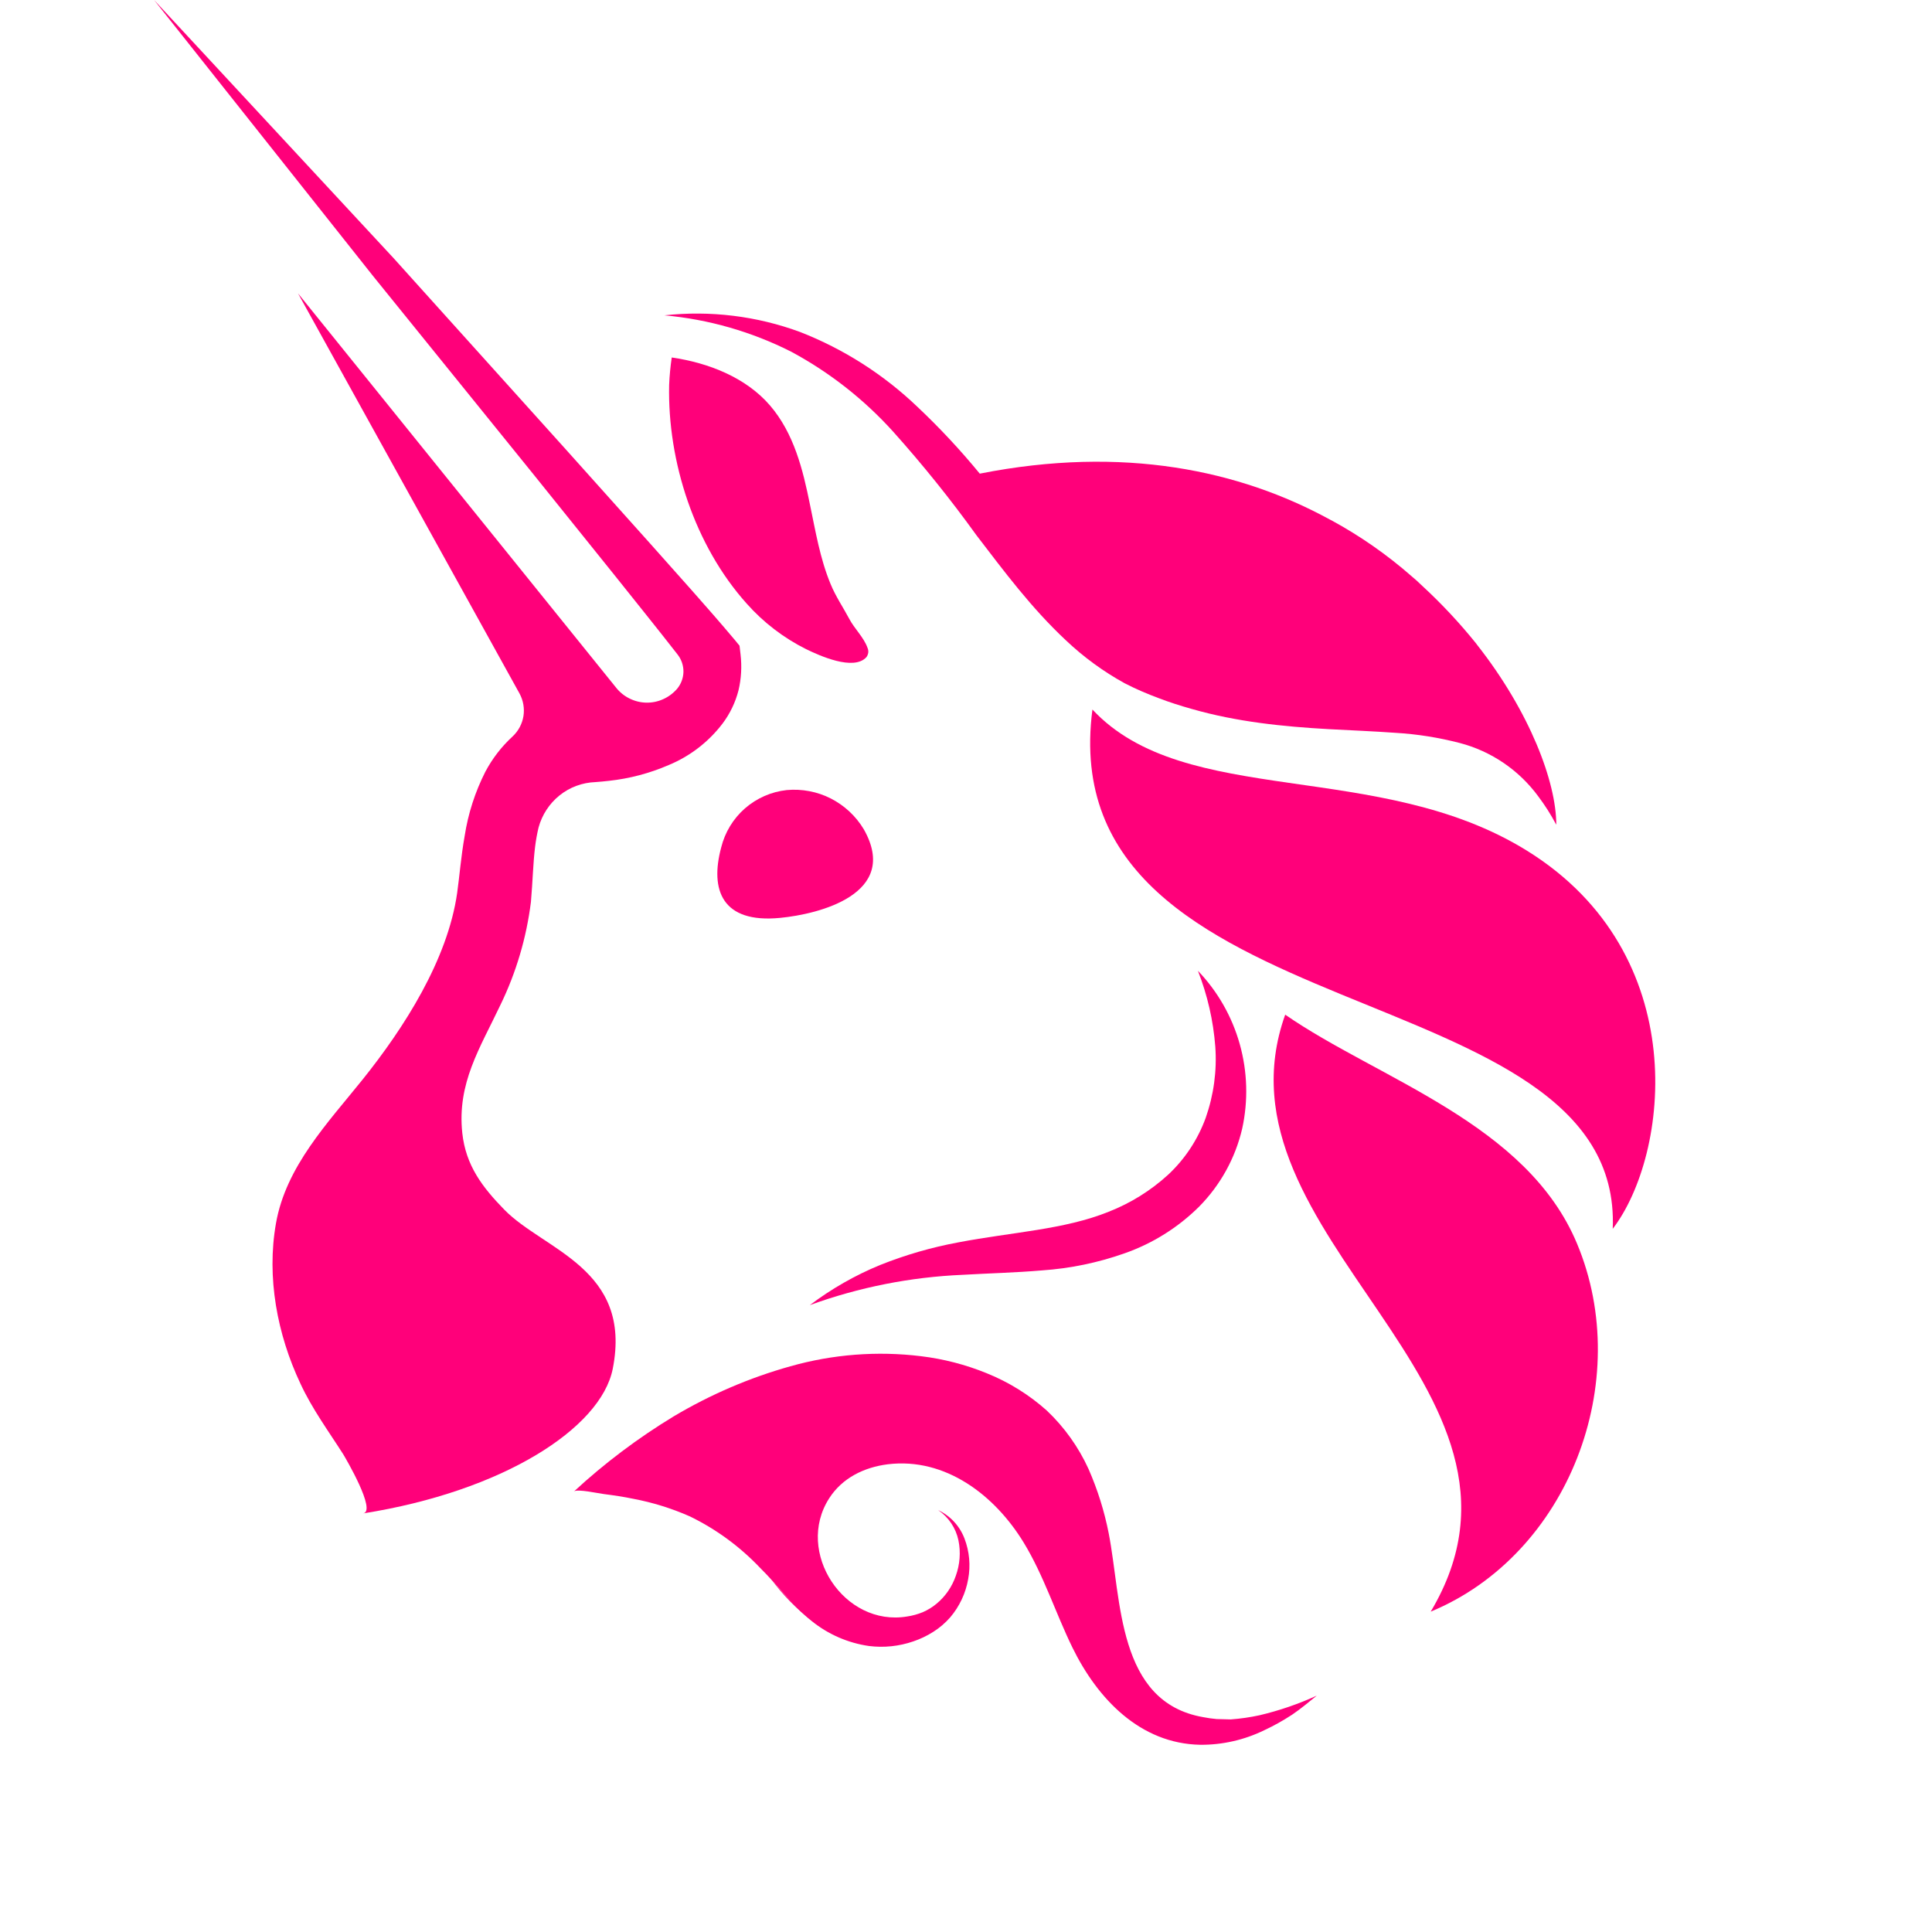
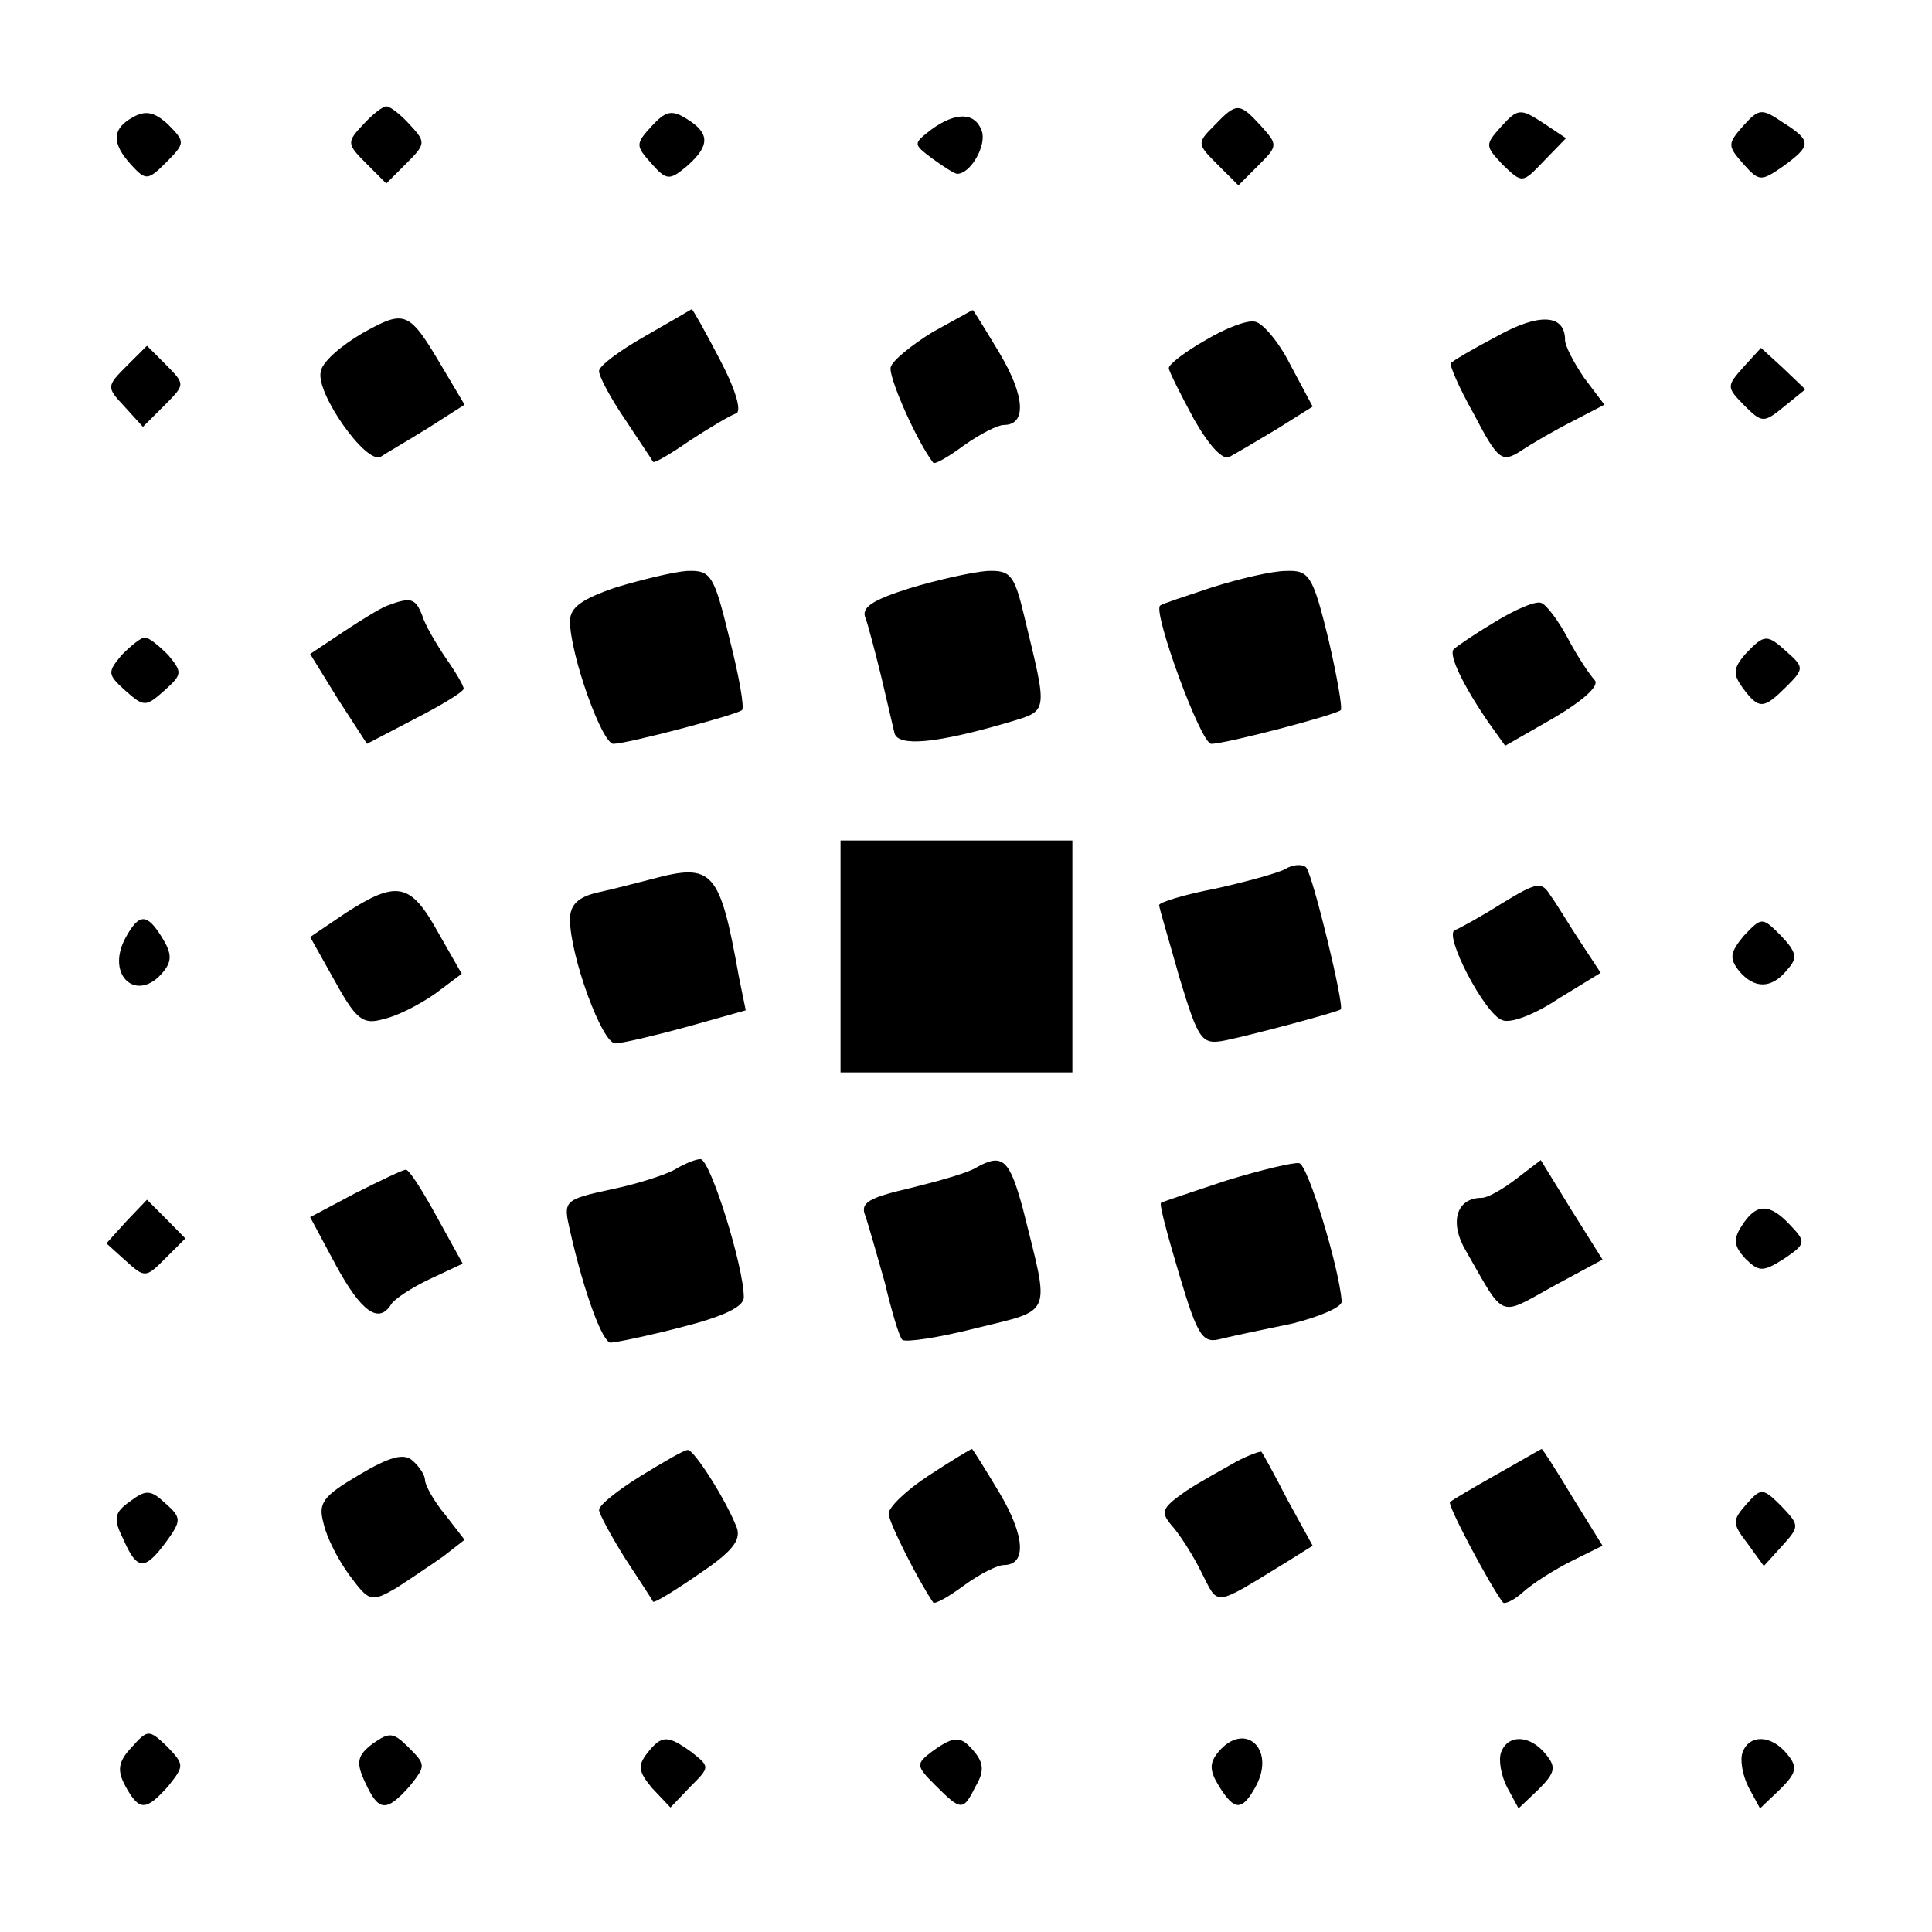
- <svg xmlns="http://www.w3.org/2000/svg" width="32" height="32" viewBox="0 0 32 32" fill="none">
-   <path d="M14.308 13.737C14.914 14.809 13.558 15.142 12.921 15.203C11.957 15.297 11.757 14.739 11.945 14.037C12.007 13.786 12.144 13.56 12.338 13.39C12.533 13.22 12.774 13.114 13.03 13.086C13.282 13.063 13.536 13.111 13.762 13.226C13.988 13.342 14.177 13.518 14.308 13.737V13.737Z" fill="#FF007A" />
-   <path d="M18.094 11.752C17.389 17.169 26.893 16.042 26.712 20.353C27.65 19.129 28.053 15.803 25.293 14.091C22.834 12.564 19.63 13.399 18.094 11.752Z" fill="#FF007A" />
-   <path d="M23.568 9.709C23.506 9.652 23.443 9.595 23.381 9.539C23.444 9.596 23.506 9.657 23.568 9.709Z" fill="#FF007A" />
-   <path d="M25.777 13.658L25.771 13.65C25.686 13.489 25.588 13.336 25.479 13.191C25.159 12.755 24.699 12.442 24.177 12.306C23.829 12.216 23.474 12.159 23.116 12.138C22.753 12.112 22.383 12.097 22.009 12.077C21.259 12.035 20.491 11.958 19.741 11.743C19.553 11.69 19.366 11.631 19.185 11.561C19.091 11.527 19.004 11.49 18.911 11.451C18.818 11.411 18.724 11.366 18.63 11.318C18.277 11.124 17.951 10.886 17.658 10.609C17.08 10.069 16.627 9.457 16.172 8.864C15.743 8.268 15.283 7.696 14.794 7.15C14.311 6.615 13.74 6.167 13.106 5.826C12.45 5.494 11.737 5.289 11.005 5.223C11.765 5.14 12.533 5.234 13.25 5.498C13.973 5.78 14.635 6.202 15.197 6.74C15.564 7.086 15.908 7.455 16.228 7.845C18.609 7.374 20.54 7.792 22.024 8.604L22.058 8.621C22.53 8.878 22.973 9.187 23.378 9.542C23.443 9.598 23.507 9.655 23.566 9.712C23.882 10.004 24.176 10.319 24.446 10.654L24.466 10.681C25.343 11.796 25.776 12.956 25.777 13.658Z" fill="#FF007A" />
-   <path d="M25.776 13.657L25.77 13.646L25.776 13.657Z" fill="#FF007A" />
-   <path d="M11.126 5.921C11.734 6.009 12.354 6.252 12.753 6.715C13.152 7.179 13.299 7.781 13.415 8.355C13.508 8.799 13.582 9.252 13.757 9.673C13.841 9.879 13.965 10.059 14.068 10.253C14.153 10.414 14.309 10.559 14.369 10.731C14.38 10.756 14.384 10.783 14.381 10.81C14.377 10.836 14.367 10.862 14.351 10.884C14.139 11.119 13.568 10.857 13.352 10.752C12.979 10.566 12.645 10.31 12.368 9.998C11.503 9.033 11.056 7.644 11.083 6.379C11.089 6.226 11.104 6.073 11.126 5.921Z" fill="#FF007A" />
-   <path d="M21.287 16.806C19.974 20.485 25.927 22.953 23.697 26.694C25.985 25.745 27.072 22.877 26.122 20.602C25.291 18.605 22.835 17.877 21.287 16.806Z" fill="#FF007A" />
-   <path d="M13.413 21.617C13.771 21.347 14.162 21.123 14.576 20.953C14.996 20.785 15.431 20.659 15.876 20.577C16.758 20.408 17.631 20.367 18.364 20.07C18.726 19.928 19.059 19.721 19.347 19.458C19.626 19.198 19.839 18.875 19.97 18.516C20.103 18.137 20.158 17.735 20.129 17.334C20.096 16.904 19.999 16.481 19.841 16.079C20.168 16.42 20.406 16.837 20.534 17.293C20.662 17.749 20.676 18.23 20.575 18.692C20.461 19.182 20.213 19.63 19.86 19.987C19.511 20.333 19.089 20.597 18.626 20.759C18.185 20.915 17.724 21.01 17.257 21.042C16.807 21.08 16.372 21.09 15.944 21.115C15.08 21.152 14.226 21.321 13.413 21.617V21.617Z" fill="#FF007A" />
-   <path d="M21.81 28.085C21.678 28.191 21.546 28.303 21.401 28.401C21.254 28.497 21.101 28.583 20.942 28.657C20.611 28.819 20.247 28.902 19.879 28.899C18.881 28.88 18.177 28.134 17.764 27.291C17.483 26.717 17.289 26.096 16.955 25.549C16.478 24.767 15.661 24.137 14.705 24.253C14.315 24.302 13.95 24.478 13.733 24.818C13.163 25.706 13.981 26.95 15.025 26.774C15.114 26.761 15.2 26.737 15.284 26.703C15.366 26.667 15.444 26.62 15.513 26.562C15.659 26.441 15.769 26.281 15.831 26.101C15.899 25.913 15.915 25.71 15.875 25.514C15.832 25.309 15.712 25.13 15.539 25.012C15.74 25.107 15.896 25.275 15.975 25.483C16.057 25.697 16.078 25.93 16.036 26.155C15.995 26.389 15.892 26.608 15.738 26.789C15.656 26.882 15.562 26.963 15.457 27.029C15.353 27.095 15.242 27.148 15.126 27.187C14.89 27.268 14.64 27.294 14.393 27.263C14.046 27.213 13.719 27.071 13.446 26.851C13.124 26.594 12.884 26.259 12.592 25.971C12.258 25.619 11.864 25.329 11.428 25.117C11.127 24.984 10.813 24.886 10.49 24.825C10.328 24.791 10.164 24.767 10 24.746C9.925 24.738 9.557 24.656 9.506 24.704C10.013 24.235 10.566 23.819 11.156 23.461C11.762 23.1 12.412 22.82 13.091 22.63C13.794 22.431 14.53 22.374 15.255 22.463C15.629 22.508 15.995 22.603 16.343 22.745C16.708 22.892 17.045 23.101 17.338 23.363C17.629 23.638 17.864 23.968 18.03 24.332C18.18 24.674 18.292 25.031 18.364 25.398C18.578 26.493 18.499 28.191 19.927 28.441C20.001 28.456 20.076 28.466 20.152 28.473L20.385 28.479C20.546 28.467 20.705 28.444 20.862 28.41C21.188 28.333 21.506 28.224 21.81 28.085V28.085Z" fill="#FF007A" />
-   <path d="M13.514 26.892L13.477 26.862L13.514 26.892Z" fill="#FF007A" />
-   <path d="M12.232 11.434C12.181 11.634 12.09 11.823 11.965 11.988C11.734 12.29 11.427 12.526 11.077 12.671C10.761 12.808 10.427 12.896 10.086 12.933C10.012 12.942 9.935 12.948 9.861 12.954C9.644 12.962 9.436 13.039 9.267 13.175C9.098 13.311 8.977 13.497 8.92 13.707C8.895 13.812 8.876 13.918 8.863 14.024C8.829 14.301 8.824 14.589 8.794 14.938C8.72 15.531 8.55 16.107 8.289 16.644C7.949 17.362 7.569 17.94 7.657 18.767C7.715 19.304 7.989 19.663 8.352 20.035C9.009 20.709 10.478 21.01 10.149 22.672C9.952 23.663 8.315 24.704 6.014 25.067C6.243 25.032 5.721 24.148 5.688 24.092C5.441 23.704 5.171 23.338 4.976 22.917C4.591 22.101 4.413 21.156 4.571 20.262C4.736 19.32 5.43 18.598 6.007 17.879C6.693 17.023 7.413 15.901 7.572 14.79C7.61 14.521 7.636 14.184 7.696 13.848C7.753 13.477 7.869 13.117 8.039 12.782C8.155 12.563 8.308 12.365 8.491 12.197C8.586 12.108 8.649 11.99 8.67 11.861C8.69 11.732 8.667 11.6 8.604 11.485L4.936 4.859L10.204 11.389C10.264 11.465 10.34 11.527 10.426 11.569C10.512 11.612 10.607 11.636 10.703 11.638C10.799 11.64 10.895 11.621 10.983 11.581C11.071 11.542 11.149 11.484 11.213 11.411C11.279 11.333 11.317 11.234 11.32 11.131C11.322 11.028 11.289 10.927 11.227 10.846C10.883 10.404 10.519 9.954 10.166 9.511L8.841 7.863L6.18 4.573L2.552 0L6.521 4.278L9.354 7.424L10.766 9C11.235 9.53 11.704 10.044 12.172 10.601L12.249 10.695L12.266 10.841C12.289 11.039 12.278 11.24 12.232 11.434Z" fill="#FF007A" />
-   <path d="M13.447 26.846C13.193 26.649 12.966 26.417 12.774 26.158C12.98 26.405 13.205 26.635 13.447 26.846V26.846Z" fill="#FF007A" />
+ <svg xmlns="http://www.w3.org/2000/svg" width="32pt" height="32pt" viewBox="0 0 32 32" version="1.1">
+   <g id="surface1">
+     <path style=" stroke:none;fill-rule:nonzero;fill:rgb(0%,0%,0%);fill-opacity:1;" d="M 2.207 1.938 C 1.855 2.129 1.84 2.367 2.176 2.734 C 2.414 2.992 2.449 2.992 2.754 2.688 C 3.07 2.367 3.07 2.352 2.785 2.062 C 2.559 1.855 2.414 1.824 2.207 1.938 Z M 2.207 1.938 " />
+     <path style=" stroke:none;fill-rule:nonzero;fill:rgb(0%,0%,0%);fill-opacity:1;" d="M 6.016 2.062 C 5.742 2.352 5.742 2.383 6.062 2.703 L 6.398 3.039 L 6.734 2.703 C 7.055 2.383 7.055 2.352 6.785 2.062 C 6.641 1.902 6.465 1.762 6.398 1.762 C 6.336 1.762 6.16 1.902 6.016 2.062 Z M 6.016 2.062 " />
+     <path style=" stroke:none;fill-rule:nonzero;fill:rgb(0%,0%,0%);fill-opacity:1;" d="M 10.785 2.098 C 10.527 2.383 10.527 2.414 10.785 2.703 C 11.039 2.992 11.09 2.992 11.375 2.754 C 11.762 2.414 11.762 2.207 11.375 1.969 C 11.121 1.809 11.023 1.84 10.785 2.098 Z M 10.785 2.098 " />
+     <path style=" stroke:none;fill-rule:nonzero;fill:rgb(0%,0%,0%);fill-opacity:1;" d="M 20.113 2.078 C 19.824 2.367 19.824 2.383 20.16 2.719 L 20.512 3.07 L 20.848 2.734 C 21.168 2.414 21.168 2.398 20.879 2.078 C 20.527 1.695 20.48 1.695 20.113 2.078 Z M 20.113 2.078 " />
+     <path style=" stroke:none;fill-rule:nonzero;fill:rgb(0%,0%,0%);fill-opacity:1;" d="M 24.863 2.098 C 24.594 2.398 24.594 2.414 24.895 2.734 C 25.215 3.039 25.215 3.039 25.566 2.672 L 25.938 2.289 L 25.551 2.031 C 25.184 1.793 25.137 1.793 24.863 2.098 Z M 24.863 2.098 " />
+     <path style=" stroke:none;fill-rule:nonzero;fill:rgb(0%,0%,0%);fill-opacity:1;" d="M 28.879 2.078 C 28.609 2.383 28.609 2.414 28.879 2.719 C 29.137 3.008 29.168 3.008 29.535 2.754 C 30 2.414 30.016 2.336 29.535 2.031 C 29.184 1.793 29.137 1.793 28.879 2.078 Z M 28.879 2.078 " />
+     <path style=" stroke:none;fill-rule:nonzero;fill:rgb(0%,0%,0%);fill-opacity:1;" d="M 15.426 2.145 C 15.121 2.383 15.121 2.383 15.441 2.625 C 15.617 2.754 15.809 2.879 15.855 2.879 C 16.078 2.879 16.352 2.398 16.258 2.16 C 16.145 1.855 15.824 1.855 15.426 2.145 Z M 15.426 2.145 " />
+     <path style=" stroke:none;fill-rule:nonzero;fill:rgb(0%,0%,0%);fill-opacity:1;" d="M 6 5.52 C 5.648 5.727 5.328 6 5.312 6.16 C 5.23 6.512 6.062 7.695 6.305 7.566 C 6.398 7.504 6.754 7.297 7.09 7.09 L 7.695 6.703 L 7.344 6.113 C 6.77 5.137 6.719 5.121 6 5.52 Z M 6 5.52 " />
+     <path style=" stroke:none;fill-rule:nonzero;fill:rgb(0%,0%,0%);fill-opacity:1;" d="M 10.688 5.566 C 10.258 5.809 9.922 6.062 9.922 6.145 C 9.922 6.238 10.113 6.594 10.352 6.945 C 10.594 7.312 10.801 7.617 10.816 7.648 C 10.832 7.68 11.105 7.52 11.426 7.297 C 11.742 7.09 12.098 6.879 12.191 6.848 C 12.289 6.816 12.191 6.465 11.922 5.953 C 11.68 5.488 11.473 5.121 11.457 5.121 C 11.457 5.121 11.105 5.328 10.688 5.566 Z M 10.688 5.566 " />
+     <path style=" stroke:none;fill-rule:nonzero;fill:rgb(0%,0%,0%);fill-opacity:1;" d="M 15.441 5.504 C 15.105 5.711 14.785 5.969 14.754 6.078 C 14.703 6.223 15.184 7.312 15.457 7.664 C 15.488 7.695 15.711 7.566 15.969 7.375 C 16.238 7.184 16.527 7.039 16.625 7.039 C 17.008 7.039 16.977 6.559 16.559 5.855 C 16.32 5.457 16.113 5.121 16.113 5.137 C 16.098 5.137 15.793 5.312 15.441 5.504 Z M 15.441 5.504 " />
+     <path style=" stroke:none;fill-rule:nonzero;fill:rgb(0%,0%,0%);fill-opacity:1;" d="M 24.801 5.566 C 24.398 5.777 24.047 5.984 24.031 6.016 C 24 6.031 24.16 6.414 24.414 6.863 C 24.816 7.633 24.879 7.664 25.184 7.473 C 25.375 7.344 25.762 7.121 26.047 6.977 L 26.574 6.703 L 26.238 6.258 C 26.062 6 25.922 5.727 25.922 5.633 C 25.922 5.199 25.488 5.184 24.801 5.566 Z M 24.801 5.566 " />
+     <path style=" stroke:none;fill-rule:nonzero;fill:rgb(0%,0%,0%);fill-opacity:1;" d="M 19.969 5.633 C 19.633 5.824 19.359 6.031 19.359 6.098 C 19.359 6.145 19.551 6.527 19.777 6.945 C 20.031 7.391 20.258 7.633 20.367 7.566 C 20.48 7.504 20.832 7.297 21.152 7.105 L 21.742 6.734 L 21.375 6.047 C 21.184 5.664 20.91 5.344 20.785 5.328 C 20.656 5.297 20.289 5.441 19.969 5.633 Z M 19.969 5.633 " />
+     <path style=" stroke:none;fill-rule:nonzero;fill:rgb(0%,0%,0%);fill-opacity:1;" d="M 2.098 6.062 C 1.762 6.398 1.762 6.414 2.062 6.734 L 2.367 7.07 L 2.719 6.719 C 3.07 6.367 3.07 6.367 2.754 6.047 L 2.434 5.727 Z M 2.098 6.062 " />
+     <path style=" stroke:none;fill-rule:nonzero;fill:rgb(0%,0%,0%);fill-opacity:1;" d="M 28.879 6.078 C 28.594 6.398 28.594 6.414 28.895 6.719 C 29.184 7.008 29.215 7.008 29.551 6.734 L 29.902 6.449 L 29.535 6.098 L 29.168 5.762 Z M 28.879 6.078 " />
+     <path style=" stroke:none;fill-rule:nonzero;fill:rgb(0%,0%,0%);fill-opacity:1;" d="M 10.207 9.727 C 9.633 9.922 9.441 10.062 9.441 10.289 C 9.441 10.832 9.969 12.32 10.16 12.32 C 10.383 12.32 12.207 11.84 12.289 11.762 C 12.336 11.727 12.238 11.184 12.078 10.559 C 11.824 9.52 11.777 9.441 11.375 9.457 C 11.152 9.473 10.625 9.602 10.207 9.727 Z M 10.207 9.727 " />
+     <path style=" stroke:none;fill-rule:nonzero;fill:rgb(0%,0%,0%);fill-opacity:1;" d="M 15.07 9.742 C 14.449 9.938 14.258 10.062 14.336 10.238 C 14.383 10.367 14.496 10.801 14.594 11.199 C 14.688 11.602 14.785 12.016 14.816 12.145 C 14.879 12.367 15.488 12.32 16.688 11.969 C 17.375 11.762 17.359 11.84 16.961 10.191 C 16.801 9.52 16.734 9.441 16.352 9.457 C 16.113 9.473 15.535 9.602 15.07 9.742 Z M 15.07 9.742 " />
+     <path style=" stroke:none;fill-rule:nonzero;fill:rgb(0%,0%,0%);fill-opacity:1;" d="M 20.078 9.727 C 19.648 9.871 19.246 10 19.215 10.031 C 19.09 10.129 19.887 12.32 20.062 12.32 C 20.305 12.32 22.129 11.84 22.207 11.762 C 22.238 11.727 22.145 11.199 22 10.574 C 21.742 9.52 21.68 9.441 21.297 9.457 C 21.07 9.457 20.527 9.586 20.078 9.727 Z M 20.078 9.727 " />
+     <path style=" stroke:none;fill-rule:nonzero;fill:rgb(0%,0%,0%);fill-opacity:1;" d="M 6.414 10.031 C 6.289 10.078 5.953 10.289 5.664 10.48 L 5.137 10.832 L 5.602 11.586 L 6.078 12.32 L 6.879 11.902 C 7.312 11.68 7.68 11.457 7.68 11.406 C 7.68 11.359 7.551 11.137 7.391 10.91 C 7.23 10.672 7.039 10.352 6.992 10.191 C 6.879 9.902 6.801 9.887 6.414 10.031 Z M 6.414 10.031 " />
+     <path style=" stroke:none;fill-rule:nonzero;fill:rgb(0%,0%,0%);fill-opacity:1;" d="M 24.754 10.305 C 24.434 10.496 24.129 10.703 24.078 10.754 C 23.984 10.848 24.258 11.391 24.656 11.969 L 24.93 12.352 L 25.742 11.887 C 26.223 11.602 26.496 11.359 26.414 11.266 C 26.336 11.184 26.129 10.879 25.969 10.574 C 25.809 10.273 25.602 10 25.52 9.984 C 25.426 9.953 25.09 10.098 24.754 10.305 Z M 24.754 10.305 " />
+     <path style=" stroke:none;fill-rule:nonzero;fill:rgb(0%,0%,0%);fill-opacity:1;" d="M 2.016 10.848 C 1.777 11.137 1.777 11.168 2.078 11.441 C 2.383 11.711 2.414 11.711 2.719 11.441 C 3.023 11.168 3.023 11.137 2.785 10.848 C 2.625 10.688 2.465 10.559 2.398 10.559 C 2.336 10.559 2.176 10.688 2.016 10.848 Z M 2.016 10.848 " />
+     <path style=" stroke:none;fill-rule:nonzero;fill:rgb(0%,0%,0%);fill-opacity:1;" d="M 28.91 10.832 C 28.703 11.07 28.703 11.168 28.863 11.391 C 29.137 11.762 29.215 11.742 29.586 11.375 C 29.871 11.09 29.887 11.055 29.617 10.816 C 29.266 10.496 29.23 10.496 28.91 10.832 Z M 28.91 10.832 " />
+     <path style=" stroke:none;fill-rule:nonzero;fill:rgb(0%,0%,0%);fill-opacity:1;" d="M 13.922 15.84 L 13.922 17.762 L 17.762 17.762 L 17.762 13.922 L 13.922 13.922 Z M 13.922 15.84 " />
+     <path style=" stroke:none;fill-rule:nonzero;fill:rgb(0%,0%,0%);fill-opacity:1;" d="M 21.281 14.398 C 21.152 14.465 20.625 14.609 20.129 14.719 C 19.617 14.816 19.199 14.945 19.199 14.992 C 19.199 15.039 19.359 15.566 19.535 16.191 C 19.855 17.246 19.902 17.312 20.305 17.23 C 20.754 17.137 22.129 16.77 22.207 16.719 C 22.273 16.672 21.742 14.48 21.633 14.367 C 21.566 14.305 21.406 14.32 21.281 14.398 Z M 21.281 14.398 " />
+     <path style=" stroke:none;fill-rule:nonzero;fill:rgb(0%,0%,0%);fill-opacity:1;" d="M 10.801 14.559 C 10.543 14.625 10.129 14.734 9.887 14.785 C 9.566 14.863 9.441 14.992 9.441 15.23 C 9.441 15.824 9.969 17.281 10.191 17.281 C 10.305 17.281 10.848 17.152 11.375 17.008 L 12.352 16.734 L 12.238 16.176 C 11.922 14.414 11.809 14.289 10.801 14.559 Z M 10.801 14.559 " />
+     <path style=" stroke:none;fill-rule:nonzero;fill:rgb(0%,0%,0%);fill-opacity:1;" d="M 24.879 14.961 C 24.527 15.184 24.176 15.375 24.098 15.406 C 23.902 15.473 24.594 16.801 24.879 16.895 C 25.008 16.961 25.426 16.801 25.809 16.543 L 26.512 16.113 L 26.176 15.602 C 25.984 15.312 25.777 14.961 25.68 14.832 C 25.535 14.594 25.457 14.609 24.879 14.961 Z M 24.879 14.961 " />
+     <path style=" stroke:none;fill-rule:nonzero;fill:rgb(0%,0%,0%);fill-opacity:1;" d="M 5.727 15.121 L 5.137 15.52 L 5.551 16.258 C 5.902 16.895 6.016 16.977 6.352 16.879 C 6.574 16.832 6.945 16.641 7.199 16.465 L 7.648 16.129 L 7.246 15.426 C 6.801 14.625 6.574 14.574 5.727 15.121 Z M 5.727 15.121 " />
+     <path style=" stroke:none;fill-rule:nonzero;fill:rgb(0%,0%,0%);fill-opacity:1;" d="M 2.078 15.535 C 1.742 16.16 2.273 16.625 2.703 16.098 C 2.848 15.922 2.848 15.793 2.688 15.535 C 2.434 15.121 2.305 15.121 2.078 15.535 Z M 2.078 15.535 " />
+     <path style=" stroke:none;fill-rule:nonzero;fill:rgb(0%,0%,0%);fill-opacity:1;" d="M 28.879 15.504 C 28.656 15.777 28.641 15.871 28.801 16.078 C 29.055 16.383 29.344 16.383 29.602 16.062 C 29.777 15.871 29.762 15.777 29.504 15.504 C 29.184 15.184 29.184 15.184 28.879 15.504 Z M 28.879 15.504 " />
+     <path style=" stroke:none;fill-rule:nonzero;fill:rgb(0%,0%,0%);fill-opacity:1;" d="M 11.199 19.359 C 11.07 19.441 10.594 19.602 10.145 19.695 C 9.328 19.871 9.328 19.887 9.441 20.383 C 9.68 21.441 9.984 22.238 10.113 22.238 C 10.191 22.238 10.719 22.129 11.281 21.984 C 11.969 21.809 12.32 21.648 12.32 21.488 C 12.32 20.977 11.762 19.199 11.602 19.199 C 11.52 19.199 11.328 19.281 11.199 19.359 Z M 11.199 19.359 " />
+     <path style=" stroke:none;fill-rule:nonzero;fill:rgb(0%,0%,0%);fill-opacity:1;" d="M 16.16 19.344 C 16.031 19.426 15.535 19.566 15.07 19.68 C 14.383 19.84 14.238 19.922 14.336 20.145 C 14.383 20.289 14.527 20.785 14.656 21.246 C 14.77 21.727 14.895 22.145 14.945 22.191 C 14.992 22.238 15.535 22.16 16.16 22 C 17.457 21.68 17.391 21.824 16.945 20.031 C 16.719 19.199 16.609 19.09 16.16 19.344 Z M 16.16 19.344 " />
+     <path style=" stroke:none;fill-rule:nonzero;fill:rgb(0%,0%,0%);fill-opacity:1;" d="M 20.32 19.551 C 19.742 19.742 19.266 19.902 19.23 19.922 C 19.199 19.953 19.344 20.48 19.535 21.121 C 19.84 22.145 19.922 22.258 20.223 22.176 C 20.414 22.129 20.945 22.016 21.406 21.922 C 21.855 21.809 22.238 21.648 22.223 21.551 C 22.176 20.977 21.664 19.297 21.52 19.266 C 21.441 19.246 20.895 19.375 20.32 19.551 Z M 20.32 19.551 " />
+     <path style=" stroke:none;fill-rule:nonzero;fill:rgb(0%,0%,0%);fill-opacity:1;" d="M 25.121 19.52 C 24.895 19.695 24.641 19.84 24.543 19.84 C 24.113 19.84 24 20.258 24.289 20.734 C 24.93 21.855 24.816 21.809 25.711 21.312 L 26.543 20.863 L 26.031 20.047 L 25.52 19.215 Z M 25.121 19.52 " />
+     <path style=" stroke:none;fill-rule:nonzero;fill:rgb(0%,0%,0%);fill-opacity:1;" d="M 5.887 19.762 L 5.137 20.16 L 5.566 20.961 C 5.984 21.727 6.273 21.938 6.48 21.602 C 6.527 21.52 6.816 21.328 7.121 21.184 L 7.664 20.93 L 7.23 20.145 C 6.992 19.711 6.77 19.359 6.719 19.375 C 6.672 19.375 6.305 19.551 5.887 19.762 Z M 5.887 19.762 " />
+     <path style=" stroke:none;fill-rule:nonzero;fill:rgb(0%,0%,0%);fill-opacity:1;" d="M 2.098 20.223 L 1.762 20.594 L 2.078 20.879 C 2.398 21.168 2.414 21.168 2.734 20.848 L 3.07 20.512 L 2.754 20.191 L 2.434 19.871 Z M 2.098 20.223 " />
+     <path style=" stroke:none;fill-rule:nonzero;fill:rgb(0%,0%,0%);fill-opacity:1;" d="M 28.848 20.305 C 28.703 20.527 28.719 20.641 28.91 20.848 C 29.137 21.07 29.199 21.07 29.551 20.848 C 29.902 20.609 29.922 20.574 29.664 20.305 C 29.312 19.922 29.09 19.922 28.848 20.305 Z M 28.848 20.305 " />
+     <path style=" stroke:none;fill-rule:nonzero;fill:rgb(0%,0%,0%);fill-opacity:1;" d="M 5.938 24.434 C 5.344 24.785 5.266 24.895 5.359 25.23 C 5.406 25.457 5.602 25.84 5.793 26.098 C 6.113 26.527 6.145 26.543 6.559 26.305 C 6.785 26.16 7.137 25.922 7.344 25.777 L 7.695 25.504 L 7.375 25.09 C 7.184 24.863 7.039 24.594 7.039 24.512 C 7.039 24.434 6.945 24.289 6.832 24.191 C 6.688 24.062 6.449 24.129 5.938 24.434 Z M 5.938 24.434 " />
+     <path style=" stroke:none;fill-rule:nonzero;fill:rgb(0%,0%,0%);fill-opacity:1;" d="M 10.609 24.449 C 10.223 24.688 9.922 24.93 9.922 25.008 C 9.922 25.07 10.113 25.426 10.352 25.809 C 10.594 26.176 10.801 26.496 10.816 26.527 C 10.832 26.559 11.168 26.352 11.566 26.078 C 12.113 25.711 12.273 25.52 12.207 25.312 C 12.031 24.848 11.488 24 11.391 24.016 C 11.328 24.016 10.977 24.223 10.609 24.449 Z M 10.609 24.449 " />
+     <path style=" stroke:none;fill-rule:nonzero;fill:rgb(0%,0%,0%);fill-opacity:1;" d="M 15.391 24.434 C 15.023 24.672 14.719 24.961 14.719 25.07 C 14.719 25.215 15.215 26.191 15.457 26.543 C 15.488 26.574 15.711 26.449 15.969 26.258 C 16.238 26.062 16.527 25.922 16.625 25.922 C 17.008 25.922 16.977 25.441 16.559 24.734 C 16.32 24.336 16.113 24 16.098 24 C 16.078 24 15.762 24.191 15.391 24.434 Z M 15.391 24.434 " />
+     <path style=" stroke:none;fill-rule:nonzero;fill:rgb(0%,0%,0%);fill-opacity:1;" d="M 20.48 24.207 C 20.258 24.336 19.871 24.543 19.633 24.703 C 19.246 24.977 19.215 25.039 19.406 25.266 C 19.535 25.406 19.762 25.762 19.902 26.047 C 20.191 26.609 20.078 26.625 21.312 25.871 L 21.742 25.602 L 21.328 24.848 C 21.105 24.414 20.91 24.062 20.895 24.047 C 20.879 24.031 20.688 24.098 20.48 24.207 Z M 20.48 24.207 " />
+     <path style=" stroke:none;fill-rule:nonzero;fill:rgb(0%,0%,0%);fill-opacity:1;" d="M 24.801 24.414 C 24.398 24.641 24.047 24.848 24.016 24.879 C 23.969 24.93 24.703 26.305 24.895 26.543 C 24.93 26.574 25.09 26.496 25.23 26.367 C 25.391 26.223 25.742 26 26.031 25.855 L 26.543 25.602 L 26.047 24.801 C 25.777 24.352 25.551 24 25.535 24 C 25.52 24 25.199 24.191 24.801 24.414 Z M 24.801 24.414 " />
+     <path style=" stroke:none;fill-rule:nonzero;fill:rgb(0%,0%,0%);fill-opacity:1;" d="M 2.16 24.863 C 1.887 25.055 1.871 25.152 2.047 25.504 C 2.273 26.016 2.398 26.016 2.754 25.535 C 3.008 25.184 3.008 25.137 2.734 24.895 C 2.496 24.672 2.414 24.672 2.16 24.863 Z M 2.16 24.863 " />
+     <path style=" stroke:none;fill-rule:nonzero;fill:rgb(0%,0%,0%);fill-opacity:1;" d="M 28.93 24.91 C 28.688 25.184 28.688 25.23 28.945 25.566 L 29.215 25.938 L 29.52 25.602 C 29.809 25.281 29.809 25.266 29.504 24.945 C 29.199 24.641 29.168 24.641 28.93 24.91 Z M 28.93 24.91 " />
+     <path style=" stroke:none;fill-rule:nonzero;fill:rgb(0%,0%,0%);fill-opacity:1;" d="M 2.176 28.945 C 1.953 29.184 1.938 29.328 2.078 29.586 C 2.305 30 2.414 30 2.785 29.586 C 3.055 29.246 3.055 29.23 2.77 28.93 C 2.465 28.641 2.449 28.641 2.176 28.945 Z M 2.176 28.945 " />
+     <path style=" stroke:none;fill-rule:nonzero;fill:rgb(0%,0%,0%);fill-opacity:1;" d="M 6.176 28.879 C 5.922 29.07 5.887 29.184 6.047 29.52 C 6.273 30.016 6.398 30.016 6.785 29.586 C 7.055 29.246 7.055 29.23 6.77 28.945 C 6.512 28.688 6.449 28.688 6.176 28.879 Z M 6.176 28.879 " />
+     <path style=" stroke:none;fill-rule:nonzero;fill:rgb(0%,0%,0%);fill-opacity:1;" d="M 10.719 29.039 C 10.559 29.246 10.574 29.344 10.801 29.617 L 11.105 29.938 L 11.426 29.602 C 11.762 29.266 11.762 29.266 11.457 29.023 C 11.055 28.734 10.961 28.734 10.719 29.039 Z M 10.719 29.039 " />
+     <path style=" stroke:none;fill-rule:nonzero;fill:rgb(0%,0%,0%);fill-opacity:1;" d="M 15.441 29.008 C 15.168 29.215 15.168 29.246 15.488 29.566 C 15.922 30 15.953 30 16.16 29.586 C 16.305 29.344 16.289 29.199 16.145 29.023 C 15.922 28.754 15.824 28.734 15.441 29.008 Z M 15.441 29.008 " />
+     <path style=" stroke:none;fill-rule:nonzero;fill:rgb(0%,0%,0%);fill-opacity:1;" d="M 20.176 29.023 C 20.031 29.199 20.031 29.328 20.191 29.586 C 20.449 30 20.574 30 20.801 29.586 C 21.137 28.961 20.609 28.496 20.176 29.023 Z M 20.176 29.023 " />
+     <path style=" stroke:none;fill-rule:nonzero;fill:rgb(0%,0%,0%);fill-opacity:1;" d="M 24.863 29.023 C 24.816 29.152 24.863 29.406 24.961 29.602 L 25.152 29.953 L 25.488 29.633 C 25.762 29.359 25.777 29.266 25.602 29.055 C 25.344 28.734 24.977 28.719 24.863 29.023 Z M 24.863 29.023 " />
+     <path style=" stroke:none;fill-rule:nonzero;fill:rgb(0%,0%,0%);fill-opacity:1;" d="M 28.863 29.023 C 28.816 29.152 28.863 29.406 28.961 29.602 L 29.152 29.953 L 29.488 29.633 C 29.762 29.359 29.777 29.266 29.602 29.055 C 29.344 28.734 28.977 28.719 28.863 29.023 Z M 28.863 29.023 " />
+   </g>
</svg>
